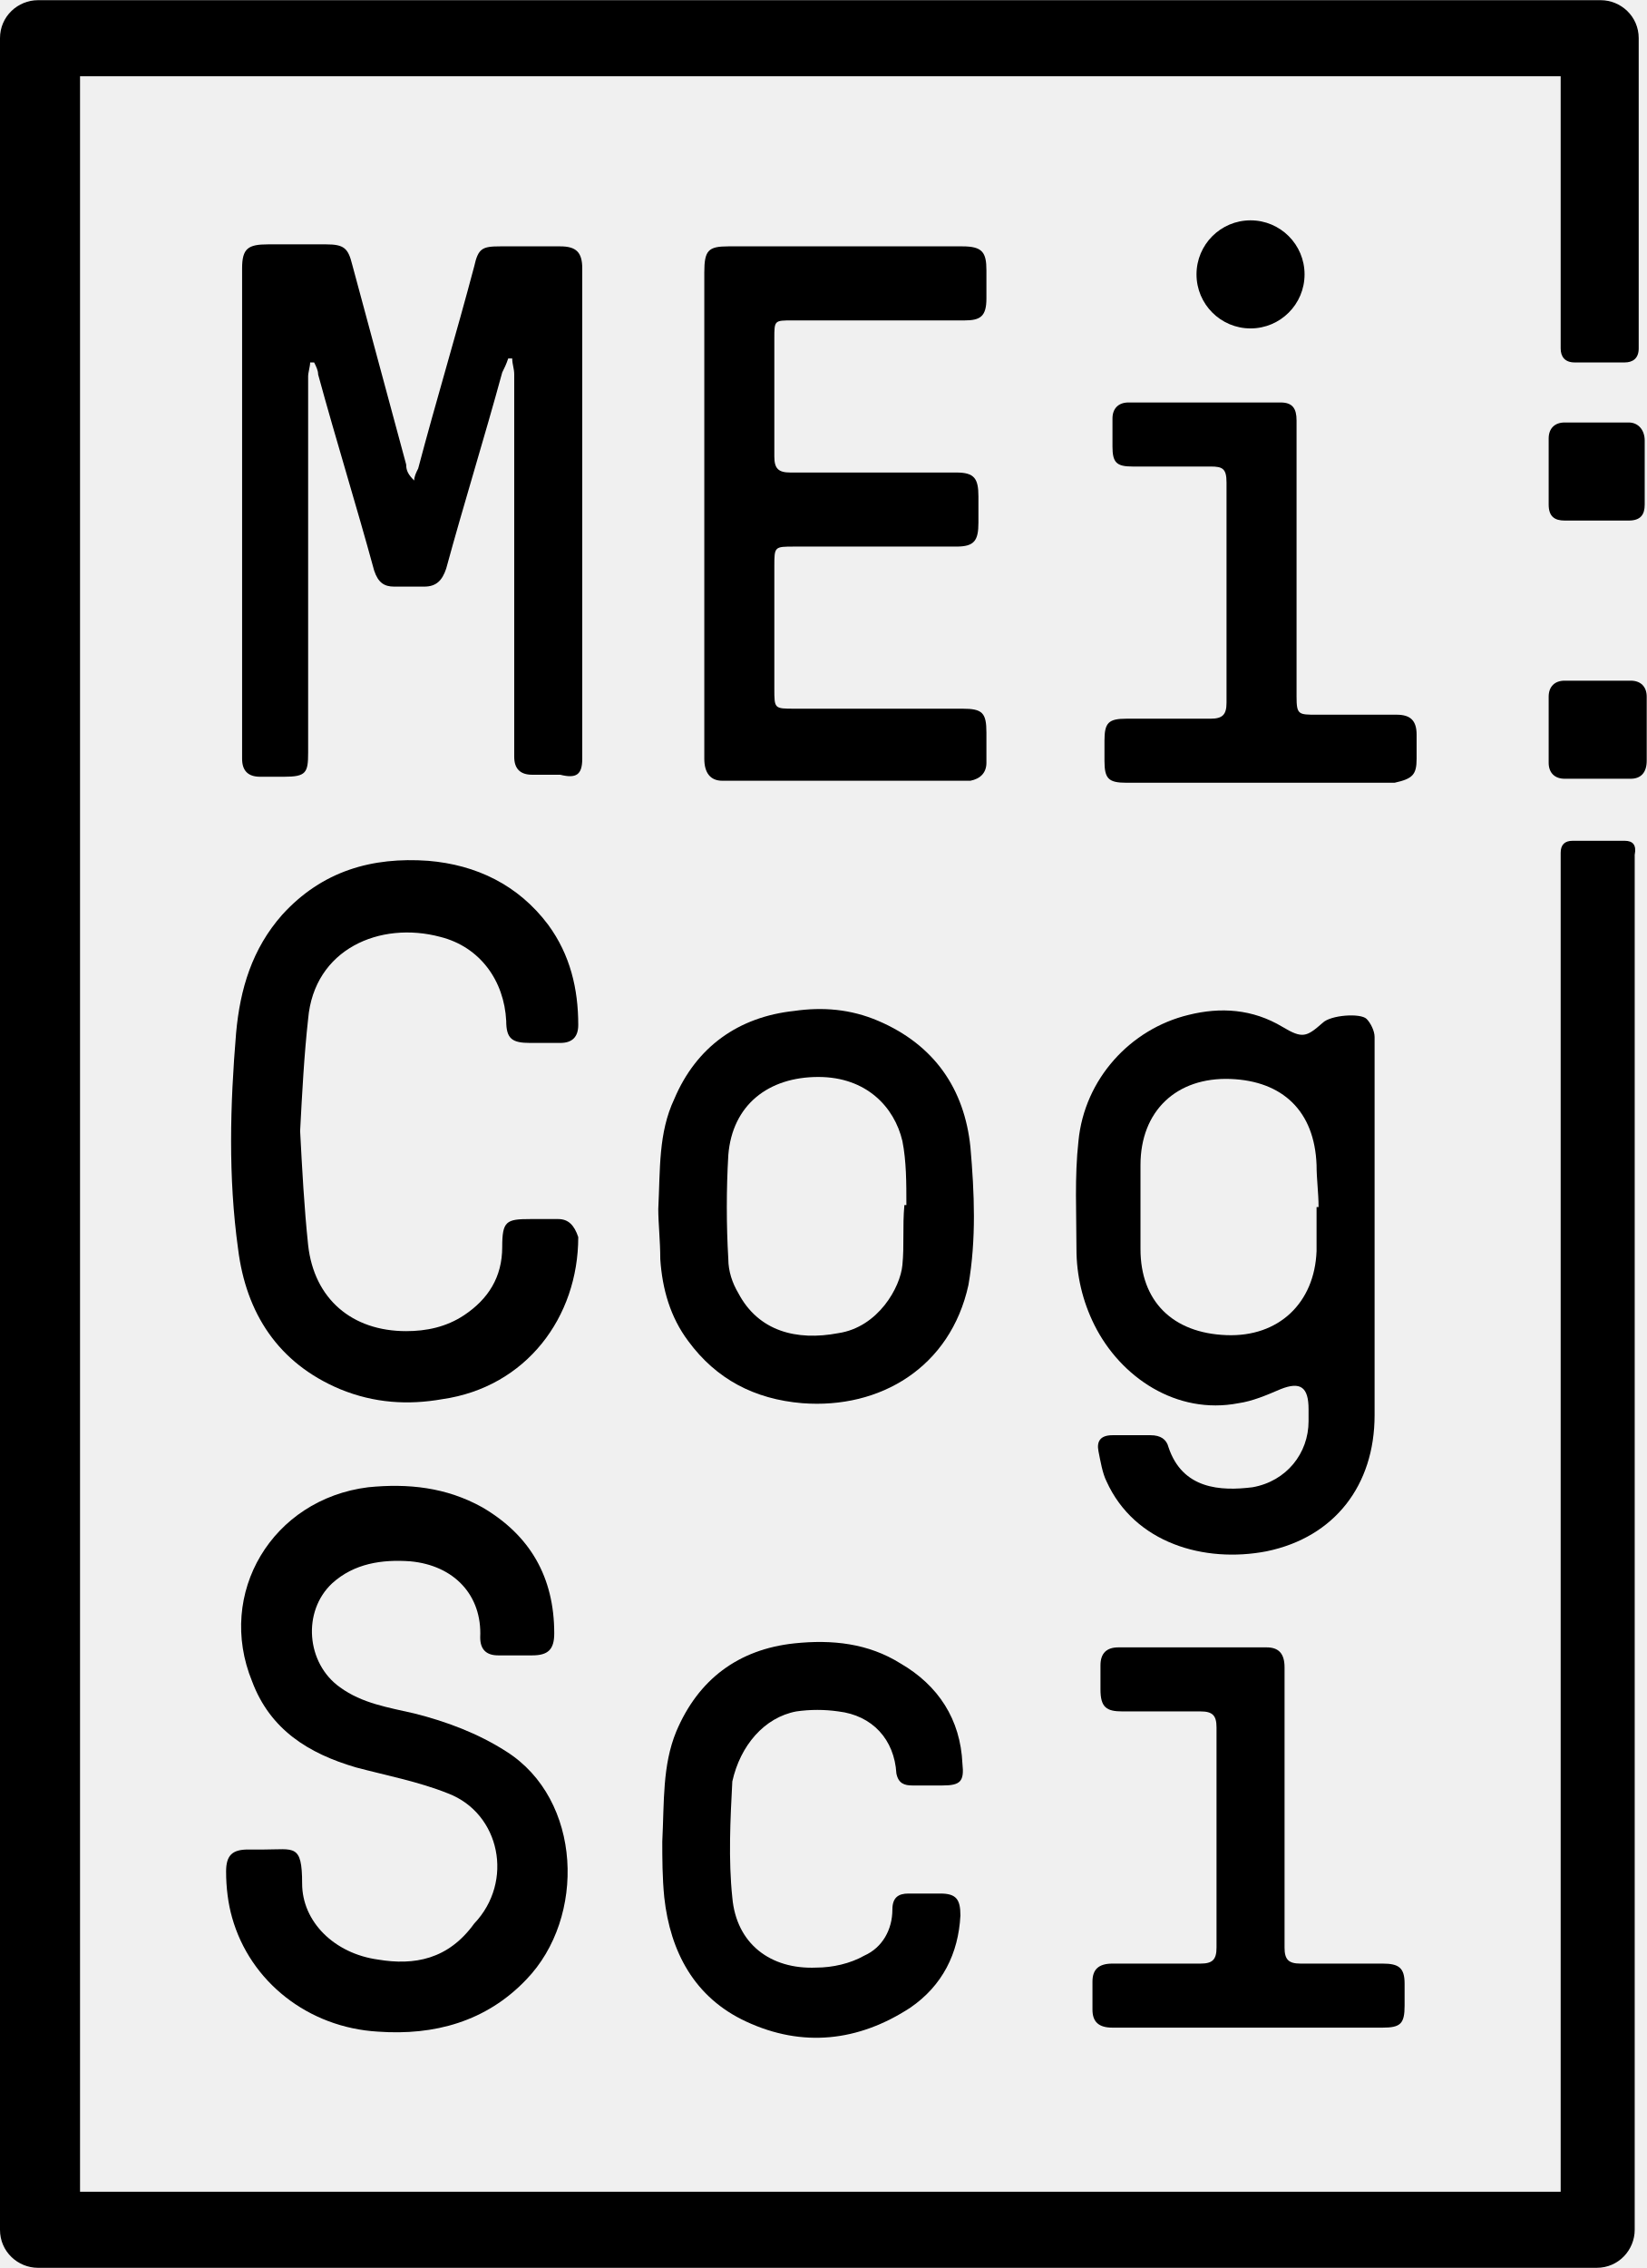
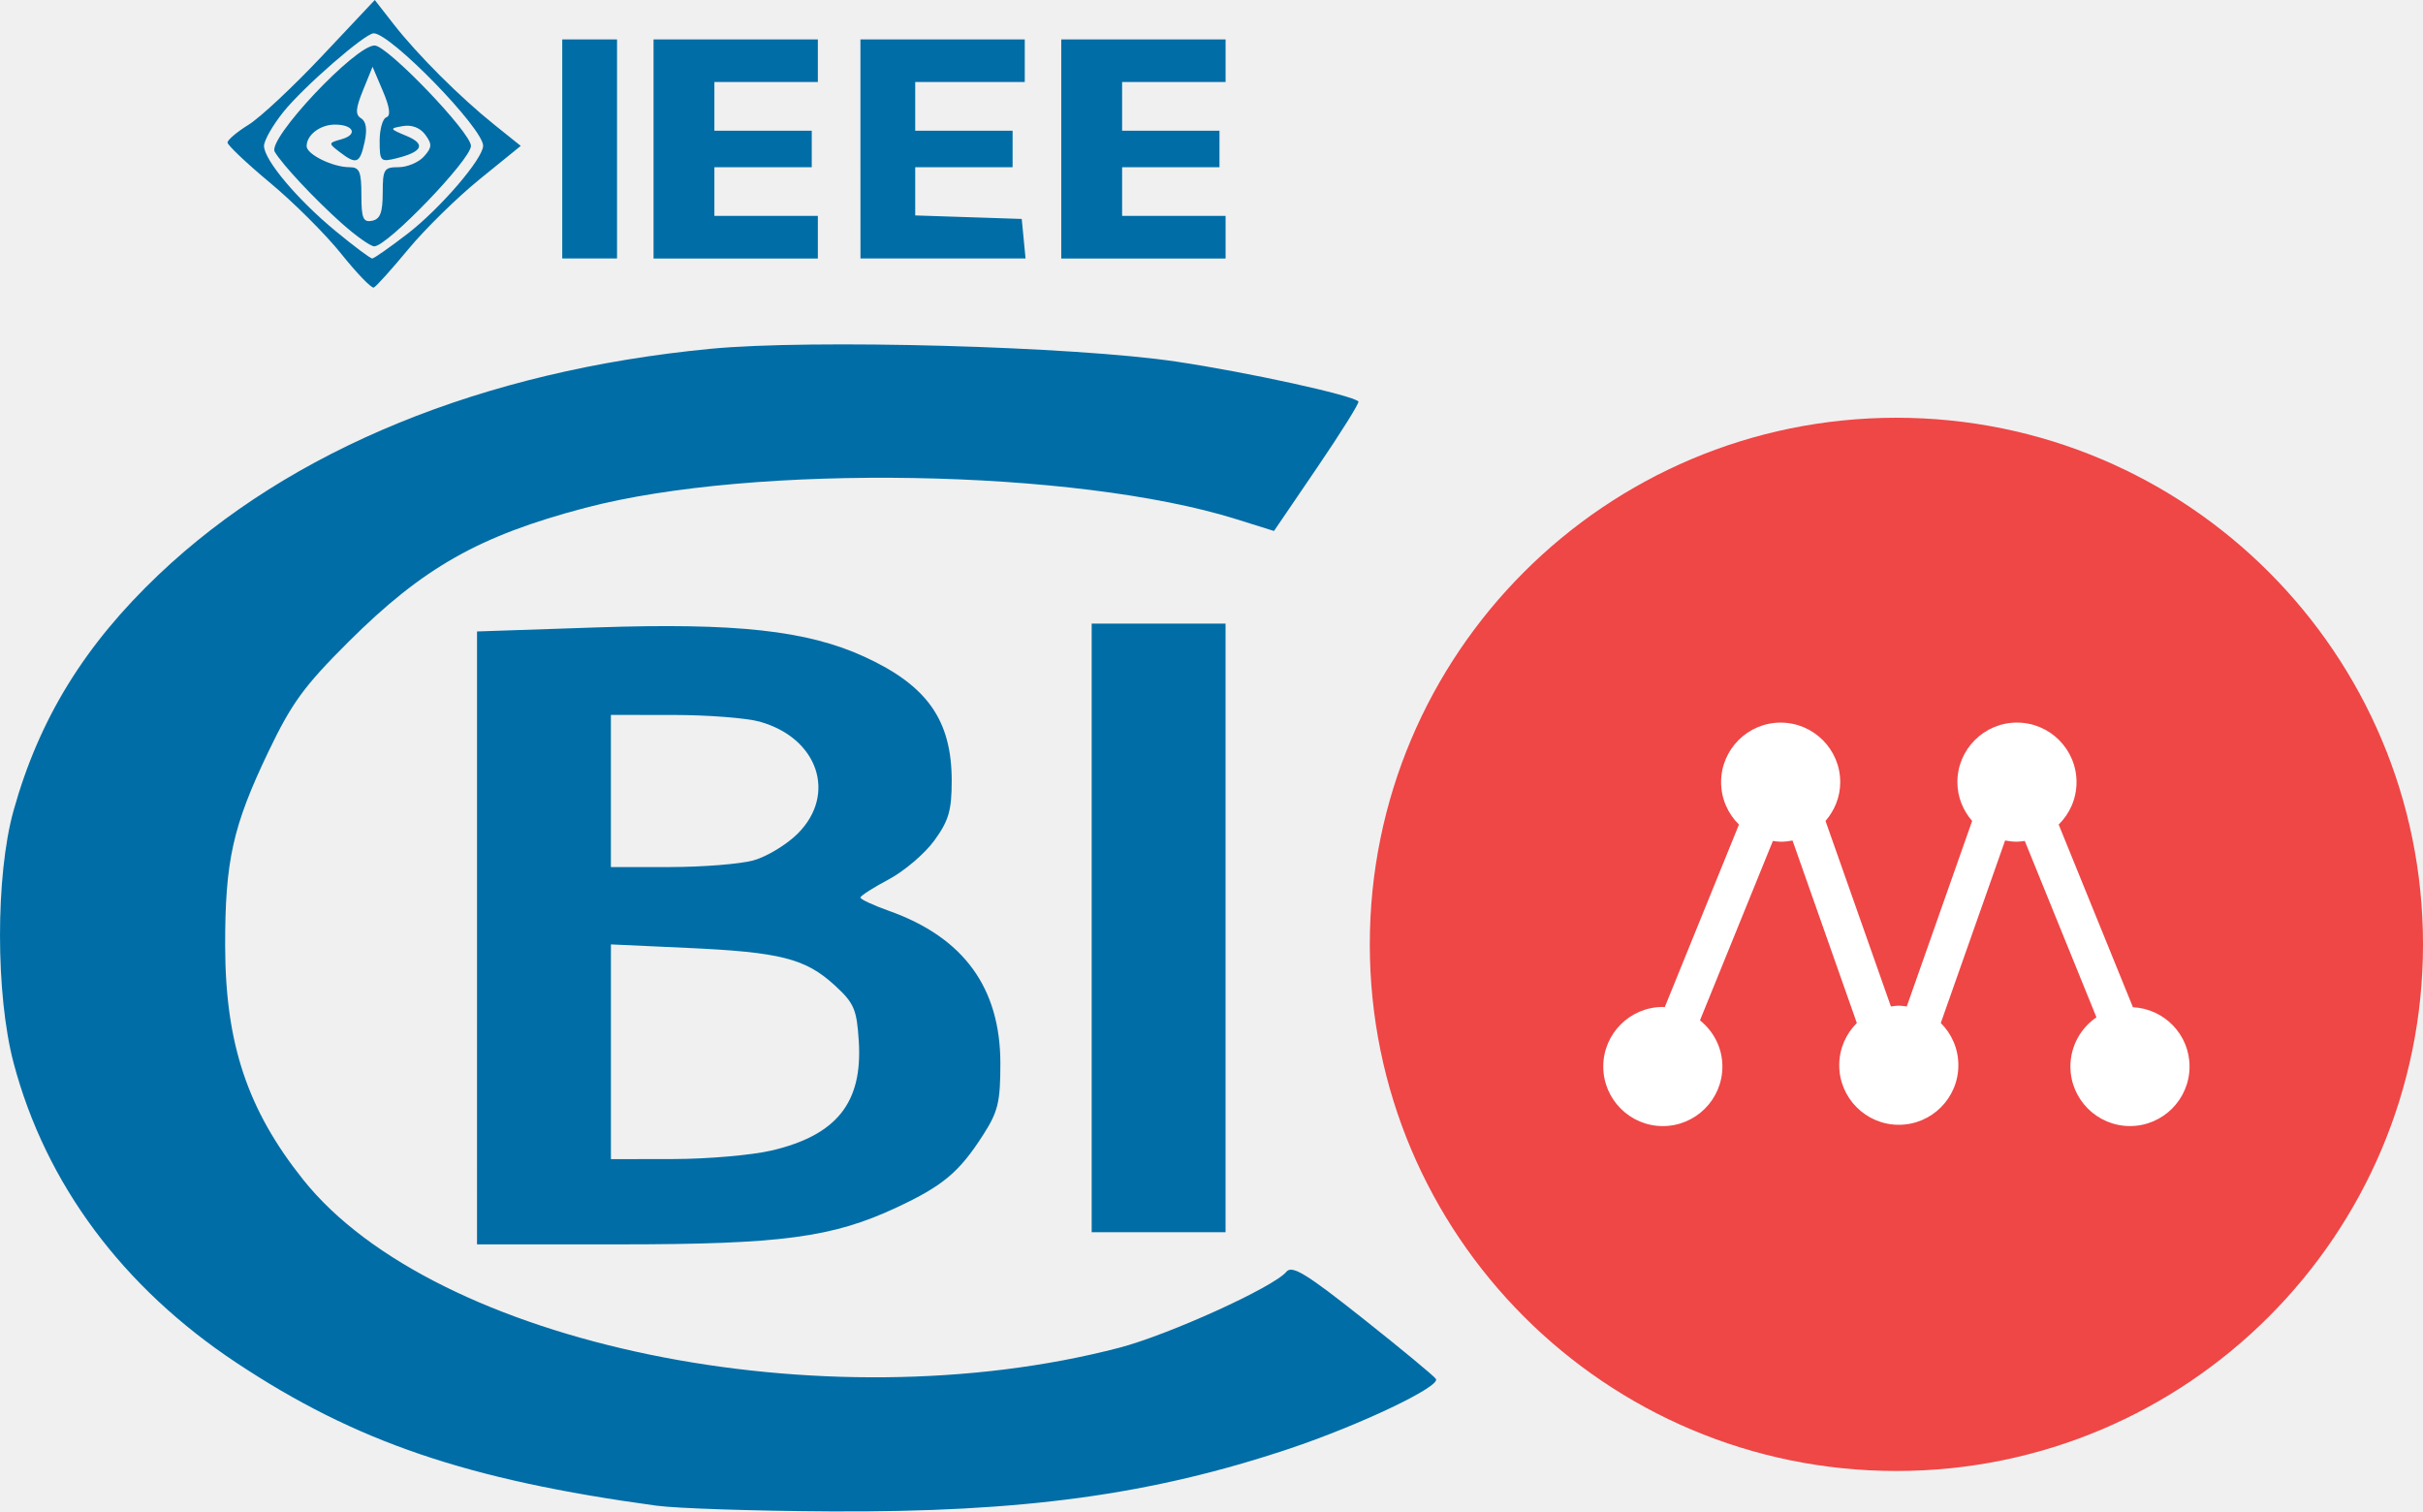
- <svg xmlns="http://www.w3.org/2000/svg" version="1.1" id="Layer_1" x="0px" y="0px" viewBox="0 0 82.3 113.3" xml:space="preserve" width="0.857in" height="1.18in">
-   <defs id="defs169" />
-   <g id="g162" transform="translate(0,-0.4)">
-     <path id="path136" d="m 29.1,38.3 c 0,-8.2 0,-16.3 0,-24.5 0,-0.8 -0.3,-1.1 -1.1,-1.1 -1,0 -2,0 -3,0 -0.9,0 -1.1,0.1 -1.3,1 -0.9,3.4 -1.9,6.7 -2.8,10.1 -0.1,0.2 -0.2,0.4 -0.2,0.6 -0.3,-0.3 -0.4,-0.5 -0.4,-0.8 -0.9,-3.3 -1.8,-6.7 -2.7,-10 -0.2,-0.8 -0.4,-1 -1.3,-1 -1,0 -1.9,0 -2.9,0 -1,0 -1.3,0.2 -1.3,1.2 0,7.9 0,15.8 0,23.7 0,0.3 0,0.5 0,0.8 0,0.6 0.3,0.9 0.9,0.9 0.4,0 0.8,0 1.2,0 1.1,0 1.2,-0.2 1.2,-1.2 0,-6.3 0,-12.5 0,-18.8 0,-0.2 0.1,-0.5 0.1,-0.7 0.1,0 0.1,0 0.2,0 0.1,0.2 0.2,0.4 0.2,0.6 0.9,3.3 1.9,6.5 2.8,9.8 0.2,0.6 0.5,0.8 1,0.8 0.5,0 1,0 1.5,0 0.6,0 0.9,-0.3 1.1,-0.9 0.9,-3.3 1.9,-6.5 2.8,-9.8 0.1,-0.2 0.2,-0.4 0.3,-0.7 0.1,0 0.1,0 0.2,0 0,0.3 0.1,0.5 0.1,0.8 0,6.2 0,12.4 0,18.6 0,0.2 0,0.3 0,0.5 0,0.6 0.3,0.9 0.9,0.9 0.5,0 0.9,0 1.4,0 0.8,0.2 1.1,0 1.1,-0.8 z" />
-     <path id="path138" d="m 62.6,74.7 c -1.6,0.2 -3.5,0.1 -4.2,-2 -0.1,-0.4 -0.4,-0.6 -0.9,-0.6 -0.6,0 -1.2,0 -1.9,0 -0.6,0 -0.8,0.3 -0.7,0.8 0.1,0.5 0.2,1.1 0.4,1.5 1.4,3.1 4.9,4.1 8,3.5 3.4,-0.7 5.4,-3.3 5.4,-6.8 0,-3 0,-6.1 0,-9.1 0,-3.3 0,-6.5 0,-9.8 0,-0.3 -0.2,-0.7 -0.4,-0.9 -0.3,-0.3 -1.8,-0.2 -2.2,0.2 -0.8,0.7 -1,0.8 -2,0.2 -1.5,-0.9 -3.1,-1 -4.7,-0.6 -2.9,0.7 -5.2,3.2 -5.5,6.3 -0.2,1.8 -0.1,3.6 -0.1,5.4 0,1.3 0.3,2.6 0.9,3.8 1.3,2.6 4.1,4.5 7.2,3.9 0.7,-0.1 1.4,-0.4 2.1,-0.7 1,-0.4 1.4,-0.1 1.4,1 0,0.2 0,0.4 0,0.6 0,1.6 -1.1,3 -2.8,3.3 z M 61.3,67.1 C 58.6,67 57,65.4 57,62.8 c 0,-1.4 0,-2.8 0,-4.2 0,-2.7 1.8,-4.4 4.5,-4.3 2.6,0.1 4.2,1.6 4.3,4.3 0,0.7 0.1,1.4 0.1,2.1 0,0 -0.1,0 -0.1,0 0,0.7 0,1.5 0,2.2 -0.1,2.6 -1.9,4.3 -4.5,4.2 z" />
-     <path id="path140" d="m 18.9,98.3 c -2.2,-0.3 -3.8,-1.9 -3.8,-3.8 0,-2 -0.4,-1.7 -1.9,-1.7 -0.3,0 -0.5,0 -0.8,0 -0.8,0 -1.1,0.3 -1.1,1.1 0,0.8 0.1,1.6 0.3,2.3 0.9,3.2 3.8,5.5 7.3,5.7 2.8,0.2 5.4,-0.5 7.4,-2.6 3,-3.1 2.8,-9 -1,-11.4 -1.4,-0.9 -3,-1.5 -4.6,-1.9 -1.3,-0.3 -2.6,-0.5 -3.7,-1.3 -1.7,-1.2 -1.9,-3.8 -0.4,-5.2 1.1,-1 2.5,-1.2 3.9,-1.1 2.2,0.2 3.6,1.7 3.5,3.8 0,0.6 0.3,0.9 0.9,0.9 0.6,0 1.1,0 1.7,0 0.8,0 1.1,-0.3 1.1,-1.1 0,-2.8 -1.2,-4.9 -3.6,-6.3 -1.8,-1 -3.7,-1.2 -5.7,-1 -4.8,0.6 -7.6,5.3 -5.8,9.7 0.9,2.4 2.8,3.6 5.2,4.3 1.5,0.4 3.1,0.7 4.6,1.3 2.6,1 3.3,4.4 1.3,6.5 -1.3,1.8 -3,2.1 -4.8,1.8 z" />
-     <path id="path142" d="m 49.3,38.5 c 0,-0.5 0,-1 0,-1.5 0,-1 -0.2,-1.2 -1.2,-1.2 -2.8,0 -5.6,0 -8.4,0 -1,0 -1,0 -1,-1 0,-2 0,-4.1 0,-6.1 0,-1 0,-1 1,-1 2.7,0 5.4,0 8.1,0 0.9,0 1.1,-0.3 1.1,-1.2 0,-0.4 0,-0.9 0,-1.3 0,-0.9 -0.2,-1.2 -1.1,-1.2 -2.8,0 -5.5,0 -8.3,0 -0.6,0 -0.8,-0.2 -0.8,-0.8 0,-2 0,-4 0,-5.9 0,-0.9 0,-0.9 0.9,-0.9 2.9,0 5.7,0 8.6,0 0.8,0 1.1,-0.2 1.1,-1.1 0,-0.5 0,-0.9 0,-1.4 0,-0.9 -0.2,-1.2 -1.2,-1.2 -3.9,0 -7.8,0 -11.7,0 -1,0 -1.2,0.2 -1.2,1.3 0,4 0,8 0,12.1 0,1.6 0,3.1 0,4.7 0,2.5 0,5 0,7.5 0,0.7 0.3,1.1 0.9,1.1 4.1,0 8.3,0 12.4,0 0.5,-0.1 0.8,-0.4 0.8,-0.9 z" />
-     <path id="path144" d="m 27.9,61.3 c -0.4,0 -0.9,0 -1.4,0 -1.2,0 -1.4,0.1 -1.4,1.4 0,1.5 -0.7,2.6 -1.9,3.4 -0.9,0.6 -1.9,0.8 -2.9,0.8 -2.7,0 -4.6,-1.6 -4.9,-4.3 -0.2,-1.9 -0.3,-3.8 -0.4,-5.7 0.1,-1.9 0.2,-3.8 0.4,-5.6 0.3,-3.5 3.6,-4.9 6.6,-4.1 2,0.5 3.2,2.2 3.3,4.2 0,0.9 0.3,1.1 1.2,1.1 0.5,0 1,0 1.5,0 0.6,0 0.9,-0.3 0.9,-0.9 0,-1.8 -0.4,-3.5 -1.5,-5 -1.5,-2 -3.6,-3 -6,-3.2 -2.8,-0.2 -5.3,0.5 -7.3,2.7 -1.5,1.7 -2.1,3.7 -2.3,5.9 -0.3,3.6 -0.4,7.2 0.1,10.8 0.4,3.2 2,5.7 5.1,7 1.7,0.7 3.4,0.8 5.1,0.5 4.2,-0.6 6.8,-4.1 6.8,-8.1 -0.2,-0.6 -0.5,-0.9 -1,-0.9 z" />
-     <path id="path146" d="m 48.5,57.7 c -0.3,-2.9 -1.8,-5.1 -4.6,-6.3 -1.4,-0.6 -2.8,-0.7 -4.2,-0.5 -2.8,0.3 -4.9,1.8 -6,4.4 -0.8,1.7 -0.7,3.5 -0.8,5.5 0,0.7 0.1,1.6 0.1,2.5 0.1,1.5 0.5,2.9 1.4,4.1 1.4,1.9 3.3,2.9 5.7,3.1 3.9,0.3 7.4,-1.8 8.3,-5.9 0.4,-2.3 0.3,-4.6 0.1,-6.9 z m -3.4,5.9 c -0.1,1.1 -1.2,3.1 -3.2,3.4 -2.1,0.4 -4,-0.1 -5,-2 -0.3,-0.5 -0.5,-1.1 -0.5,-1.7 -0.1,-1.7 -0.1,-3.5 0,-5.2 0.2,-2.5 2,-3.9 4.5,-3.9 2.4,0 3.8,1.5 4.2,3.2 0.2,1 0.2,2.1 0.2,3.2 0,0 -0.1,0 -0.1,0 -0.1,1.1 0,2 -0.1,3 z" />
-     <path id="path148" d="m 39.8,85.9 c 0.7,-0.1 1.4,-0.1 2.1,0 1.7,0.2 2.8,1.4 2.9,3.1 0.1,0.5 0.4,0.6 0.8,0.6 0.5,0 1,0 1.5,0 0.9,0 1.1,-0.2 1,-1.1 -0.1,-2.2 -1.2,-3.9 -3.1,-5 -1.6,-1 -3.4,-1.2 -5.3,-1 -2.8,0.3 -4.8,1.8 -5.9,4.4 -0.7,1.7 -0.6,3.5 -0.7,5.5 0,0.8 0,1.8 0.1,2.8 0.3,2.7 1.5,5 4.1,6.2 2.8,1.3 5.6,1 8.2,-0.7 1.6,-1.1 2.4,-2.7 2.5,-4.6 0,-0.8 -0.2,-1.1 -1,-1.1 -0.5,0 -1.1,0 -1.6,0 -0.5,0 -0.8,0.2 -0.8,0.8 0,1 -0.5,1.9 -1.4,2.3 -0.7,0.4 -1.6,0.6 -2.4,0.6 -2.3,0.1 -4,-1.2 -4.2,-3.5 -0.2,-1.9 -0.1,-3.9 0,-5.8 0.4,-1.8 1.6,-3.2 3.2,-3.5 z" />
-     <path id="path150" d="m 55.6,101.7 c 1,0 1.9,0 2.9,0 3.5,0 7.1,0 10.6,0 0.9,0 1.1,-0.2 1.1,-1.1 0,-0.4 0,-0.7 0,-1.1 0,-0.8 -0.3,-1 -1.1,-1 -1.4,0 -2.8,0 -4.1,0 -0.6,0 -0.8,-0.2 -0.8,-0.8 0,-2.3 0,-4.6 0,-7 0,-2.3 0,-4.6 0,-7 0,-0.7 -0.3,-1 -0.9,-1 -2.5,0 -4.9,0 -7.4,0 -0.6,0 -0.9,0.3 -0.9,0.9 0,0.4 0,0.8 0,1.2 0,0.9 0.3,1.1 1.1,1.1 1.3,0 2.6,0 3.9,0 0.6,0 0.8,0.2 0.8,0.8 0,3.7 0,7.3 0,11 0,0.6 -0.2,0.8 -0.8,0.8 -1.5,0 -2.9,0 -4.4,0 -0.7,0 -1,0.3 -1,0.9 0,0.5 0,0.9 0,1.4 0,0.6 0.3,0.9 1,0.9 z" />
-     <path id="path152" d="m 70.8,38.3 c 0,-0.4 0,-0.8 0,-1.2 0,-0.7 -0.3,-1 -1,-1 -1.3,0 -2.7,0 -4,0 -0.9,0 -1,0 -1,-0.9 0,-2.3 0,-4.6 0,-6.8 0,-2.3 0,-4.7 0,-7 0,-0.6 -0.2,-0.9 -0.8,-0.9 -2.5,0 -5.1,0 -7.6,0 -0.5,0 -0.8,0.3 -0.8,0.8 0,0.5 0,0.9 0,1.4 0,0.8 0.2,1 1,1 1.3,0 2.6,0 3.9,0 0.6,0 0.8,0.1 0.8,0.8 0,3.7 0,7.4 0,11 0,0.6 -0.2,0.8 -0.8,0.8 -1.4,0 -2.8,0 -4.2,0 -0.9,0 -1.1,0.2 -1.1,1.1 0,0.3 0,0.7 0,1 0,0.9 0.2,1.1 1.1,1.1 2.2,0 4.5,0 6.7,0 2.2,0 4.5,0 6.7,0 0.9,-0.2 1.1,-0.4 1.1,-1.2 z" />
-     <path id="path154" d="m 78.2,21.5 c -0.5,0 -0.8,0.3 -0.8,0.8 0,1.1 0,2.2 0,3.3 0,0.6 0.3,0.8 0.8,0.8 0.5,0 1,0 1.5,0 0.6,0 1.1,0 1.7,0 0.6,0 0.8,-0.3 0.8,-0.8 0,-1.1 0,-2.1 0,-3.2 0,-0.5 -0.3,-0.9 -0.8,-0.9 -1,0 -2.1,0 -3.2,0 z" />
-     <path id="path156" d="m 81.2,42.4 c -0.9,0 -1.7,0 -2.6,0 -0.4,0 -0.6,0.2 -0.6,0.6 0,0.9 0,66.9 0,66.9 H 4 V 4.2 h 74 c 0,0 0,12.7 0,13.6 0,0.4 0.2,0.7 0.7,0.7 0.4,0 0.8,0 1.2,0 0.4,0 0.9,0 1.3,0 0.4,0 0.7,-0.2 0.7,-0.7 0,-0.9 0,-15.5 0,-15.5 C 81.9,1.2 81,0.4 80,0.4 H 1.9 C 0.9,0.4 0,1.2 0,2.3 v 109.5 c 0,1.1 0.9,1.9 1.9,1.9 h 77.9 c 1.1,0 1.9,-0.9 1.9,-1.9 0,0 0,-67.9 0,-68.7 0.1,-0.5 -0.1,-0.7 -0.5,-0.7 z" />
-     <path id="path158" d="m 82.3,36.9 c 0,-0.6 0,-1.1 0,-1.7 0,-0.5 -0.3,-0.8 -0.8,-0.8 -1.1,0 -2.2,0 -3.3,0 -0.5,0 -0.8,0.3 -0.8,0.8 0,1.1 0,2.2 0,3.3 0,0.5 0.3,0.8 0.8,0.8 1.1,0 2.2,0 3.3,0 0.5,0 0.8,-0.3 0.8,-0.9 0,-0.5 0,-1 0,-1.5 z" />
-     <circle id="circle160" r="2.7" cy="14.1" cx="62.5" />
+ <svg xmlns="http://www.w3.org/2000/svg" width="140.549mm" height="87.671mm" viewBox="0 0 140.549 87.671" version="1.1" id="svg8">
+   <defs id="defs2" />
+   <g id="layer1" transform="translate(-61.45033,-173.0924)">
+     <g id="g1400" transform="matrix(1.454569,0,0,1.454569,140.9075,197.3236)">
+       <path style="fill:#ef4646" id="path2" d="M 21,42 C 32.598,42 42,32.598 42,21 42,9.402 32.598,0 21,0 9.402,0 0,9.402 0,21 0,32.598 9.402,42 21,42" />
+       <path style="fill:#ffffff" id="path4" d="m 32.69,25.87 c 0,1.31 -1.065,2.376 -2.375,2.376 -1.311,0 -2.376,-1.066 -2.376,-2.376 0,-0.814 0.412,-1.533 1.039,-1.961 l -2.859,-7.034 c -0.104,0.014 -0.205,0.031 -0.312,0.031 -0.162,0 -0.319,-0.017 -0.472,-0.048 l -2.565,7.278 c 0.433,0.43 0.701,1.025 0.701,1.683 0,1.31 -1.065,2.376 -2.376,2.376 -1.31,0 -2.375,-1.066 -2.375,-2.376 0,-0.657 0.269,-1.252 0.702,-1.683 l -2.564,-7.277 c -0.153,0.031 -0.312,0.048 -0.474,0.048 -0.106,0 -0.207,-0.018 -0.31,-0.031 l -2.907,7.154 c 0.541,0.436 0.894,1.095 0.894,1.841 0,1.31 -1.065,2.376 -2.375,2.376 -1.31,0 -2.376,-1.066 -2.376,-2.376 0,-1.31 1.066,-2.375 2.376,-2.375 0.026,0 0.05,0.007 0.076,0.008 l 2.959,-7.281 c -0.438,-0.431 -0.712,-1.03 -0.712,-1.692 0,-1.309 1.065,-2.374 2.375,-2.374 1.31,0 2.376,1.065 2.376,2.374 0,0.594 -0.227,1.13 -0.587,1.547 l 2.608,7.399 c 0.104,-0.014 0.207,-0.032 0.315,-0.032 0.108,0 0.212,0.018 0.317,0.032 l 2.607,-7.398 c -0.361,-0.417 -0.588,-0.955 -0.588,-1.549 0,-1.309 1.065,-2.374 2.375,-2.374 1.311,0 2.376,1.065 2.376,2.374 0,0.662 -0.273,1.261 -0.712,1.692 l 2.962,7.285 c 1.255,0.063 2.257,1.094 2.257,2.363 z" />
+     </g>
+     <path style="fill:#006da6;fill-opacity:1;stroke-width:0.353" d="m 99.535,260.429 c -10.978,-1.497 -17.43,-3.691 -24.357,-8.281 -6.616,-4.383 -11.077,-10.382 -12.937,-17.395 -1.051,-3.961 -1.054,-10.884 -0.006,-14.637 1.487,-5.326 4.12,-9.607 8.422,-13.694 7.648,-7.265 18.789,-11.824 32.003,-13.097 5.865,-0.565 21.122,-0.144 27.048,0.746 4.171,0.626 10.173,1.941 10.54,2.308 0.07,0.07 -1.003,1.789 -2.385,3.82 l -2.513,3.692 -2.199,-0.688 c -9.294,-2.907 -27.976,-3.229 -37.762,-0.651 -6.146,1.619 -9.4,3.461 -13.727,7.772 -2.577,2.567 -3.292,3.549 -4.643,6.371 -2.069,4.322 -2.517,6.336 -2.508,11.279 0.01,5.645 1.295,9.494 4.522,13.541 7.643,9.585 30.16,14.226 47.33,9.755 2.865,-0.746 8.967,-3.517 9.706,-4.409 0.331,-0.398 1.144,0.099 4.451,2.72 2.225,1.764 4.126,3.338 4.225,3.497 0.274,0.444 -4.433,2.683 -8.507,4.046 -7.996,2.675 -15.472,3.696 -26.629,3.636 -4.376,-0.024 -8.909,-0.173 -10.074,-0.332 z M 89.121,227.496 v -17.776 l 6.972,-0.236 c 8.058,-0.273 12.171,0.178 15.496,1.701 3.647,1.67 5.066,3.684 5.066,7.191 0,1.725 -0.171,2.315 -1.005,3.466 -0.553,0.763 -1.744,1.779 -2.648,2.259 -0.903,0.479 -1.643,0.954 -1.643,1.054 0,0.1 0.755,0.451 1.677,0.779 4.312,1.535 6.442,4.459 6.442,8.843 0,2.248 -0.133,2.797 -1.009,4.16 -1.387,2.157 -2.319,2.937 -5.021,4.2 -3.714,1.737 -6.705,2.134 -16.063,2.134 h -8.265 z m 17.076,12.335 c 3.792,-0.892 5.297,-2.778 5.068,-6.348 -0.119,-1.857 -0.27,-2.205 -1.398,-3.24 -1.69,-1.549 -3.146,-1.92 -8.479,-2.165 l -4.501,-0.206 v 6.228 6.228 l 3.618,-0.006 c 1.99,-0.003 4.551,-0.225 5.692,-0.493 z m -1.031,-16.837 c 0.767,-0.213 1.919,-0.911 2.559,-1.551 2.286,-2.286 1.17,-5.554 -2.218,-6.494 -0.761,-0.211 -3.012,-0.385 -5.003,-0.386 l -3.618,-0.002 v 4.413 4.413 l 3.442,-0.002 c 1.893,-0.001 4.07,-0.176 4.837,-0.389 z m 19.608,3.921 v -17.65 h 3.883 3.883 v 17.65 17.65 h -3.883 -3.883 z M 81.246,187.816 c -0.905,-1.128 -2.76,-2.98 -4.122,-4.114 -1.362,-1.134 -2.476,-2.188 -2.476,-2.341 0,-0.153 0.549,-0.618 1.221,-1.033 0.672,-0.415 2.594,-2.213 4.271,-3.995 l 3.05,-3.24 1.098,1.407 c 1.384,1.773 3.848,4.233 5.836,5.826 l 1.533,1.229 -2.377,1.929 c -1.308,1.061 -3.172,2.888 -4.142,4.06 -0.971,1.172 -1.873,2.174 -2.006,2.228 -0.133,0.053 -0.982,-0.826 -1.887,-1.955 z m 3.837,-1.159 c 1.905,-1.47 4.391,-4.363 4.391,-5.111 0,-1.01 -5.366,-6.522 -6.349,-6.522 -0.498,0 -4.07,3.11 -5.229,4.552 -0.622,0.774 -1.131,1.664 -1.131,1.978 0,0.814 1.942,3.123 4.172,4.958 1.051,0.865 1.996,1.573 2.102,1.573 0.105,0 1.025,-0.643 2.043,-1.428 z m -3.799,-0.601 c -1.579,-1.408 -3.462,-3.418 -3.899,-4.162 -0.434,-0.739 4.666,-6.163 5.795,-6.163 0.743,0 5.589,5.051 5.589,5.825 0,0.786 -4.852,5.825 -5.609,5.825 -0.214,0 -1.058,-0.596 -1.875,-1.324 z m 2.366,-1.773 c 0,-1.372 0.074,-1.493 0.916,-1.493 0.504,2.5e-4 1.167,-0.278 1.473,-0.617 0.472,-0.524 0.485,-0.716 0.083,-1.264 -0.296,-0.404 -0.782,-0.593 -1.297,-0.504 -0.796,0.137 -0.789,0.156 0.205,0.571 1.139,0.476 0.938,0.922 -0.587,1.299 -0.921,0.227 -0.971,0.176 -0.971,-1.005 0,-0.684 0.175,-1.303 0.39,-1.374 0.264,-0.088 0.198,-0.582 -0.206,-1.53 l -0.595,-1.4 -0.552,1.359 c -0.435,1.072 -0.459,1.417 -0.11,1.633 0.294,0.182 0.361,0.644 0.2,1.377 -0.273,1.245 -0.469,1.323 -1.442,0.579 -0.671,-0.513 -0.669,-0.528 0.105,-0.746 0.965,-0.272 0.702,-0.848 -0.388,-0.848 -0.852,0 -1.638,0.6 -1.638,1.249 0,0.478 1.514,1.222 2.488,1.222 0.583,0 0.689,0.248 0.689,1.614 0,1.349 0.102,1.594 0.618,1.493 0.472,-0.093 0.618,-0.475 0.618,-1.615 z m 10.414,-2.551 v -6.354 h 1.589 1.589 v 6.354 6.354 h -1.589 -1.589 z m 5.295,0 v -6.354 h 4.766 4.766 v 1.236 1.236 h -3.001 -3.001 v 1.412 1.412 h 2.824 2.824 v 1.059 1.059 h -2.824 -2.824 v 1.412 1.412 h 3.001 3.001 v 1.236 1.236 h -4.766 -4.766 z m 12.002,0 v -6.354 h 4.766 4.766 v 1.236 1.236 h -3.177 -3.177 v 1.412 1.412 h 2.824 2.824 v 1.059 1.059 h -2.824 -2.824 v 1.398 1.398 l 3.089,0.102 3.089,0.102 0.111,1.147 0.111,1.147 h -4.788 -4.788 z m 11.649,0 v -6.354 h 4.766 4.766 v 1.236 1.236 h -3.001 -3.001 v 1.412 1.412 h 2.824 2.824 v 1.059 1.059 h -2.824 -2.824 v 1.412 1.412 h 3.001 3.001 v 1.236 1.236 h -4.766 -4.766 z" id="path826" />
  </g>
</svg>
